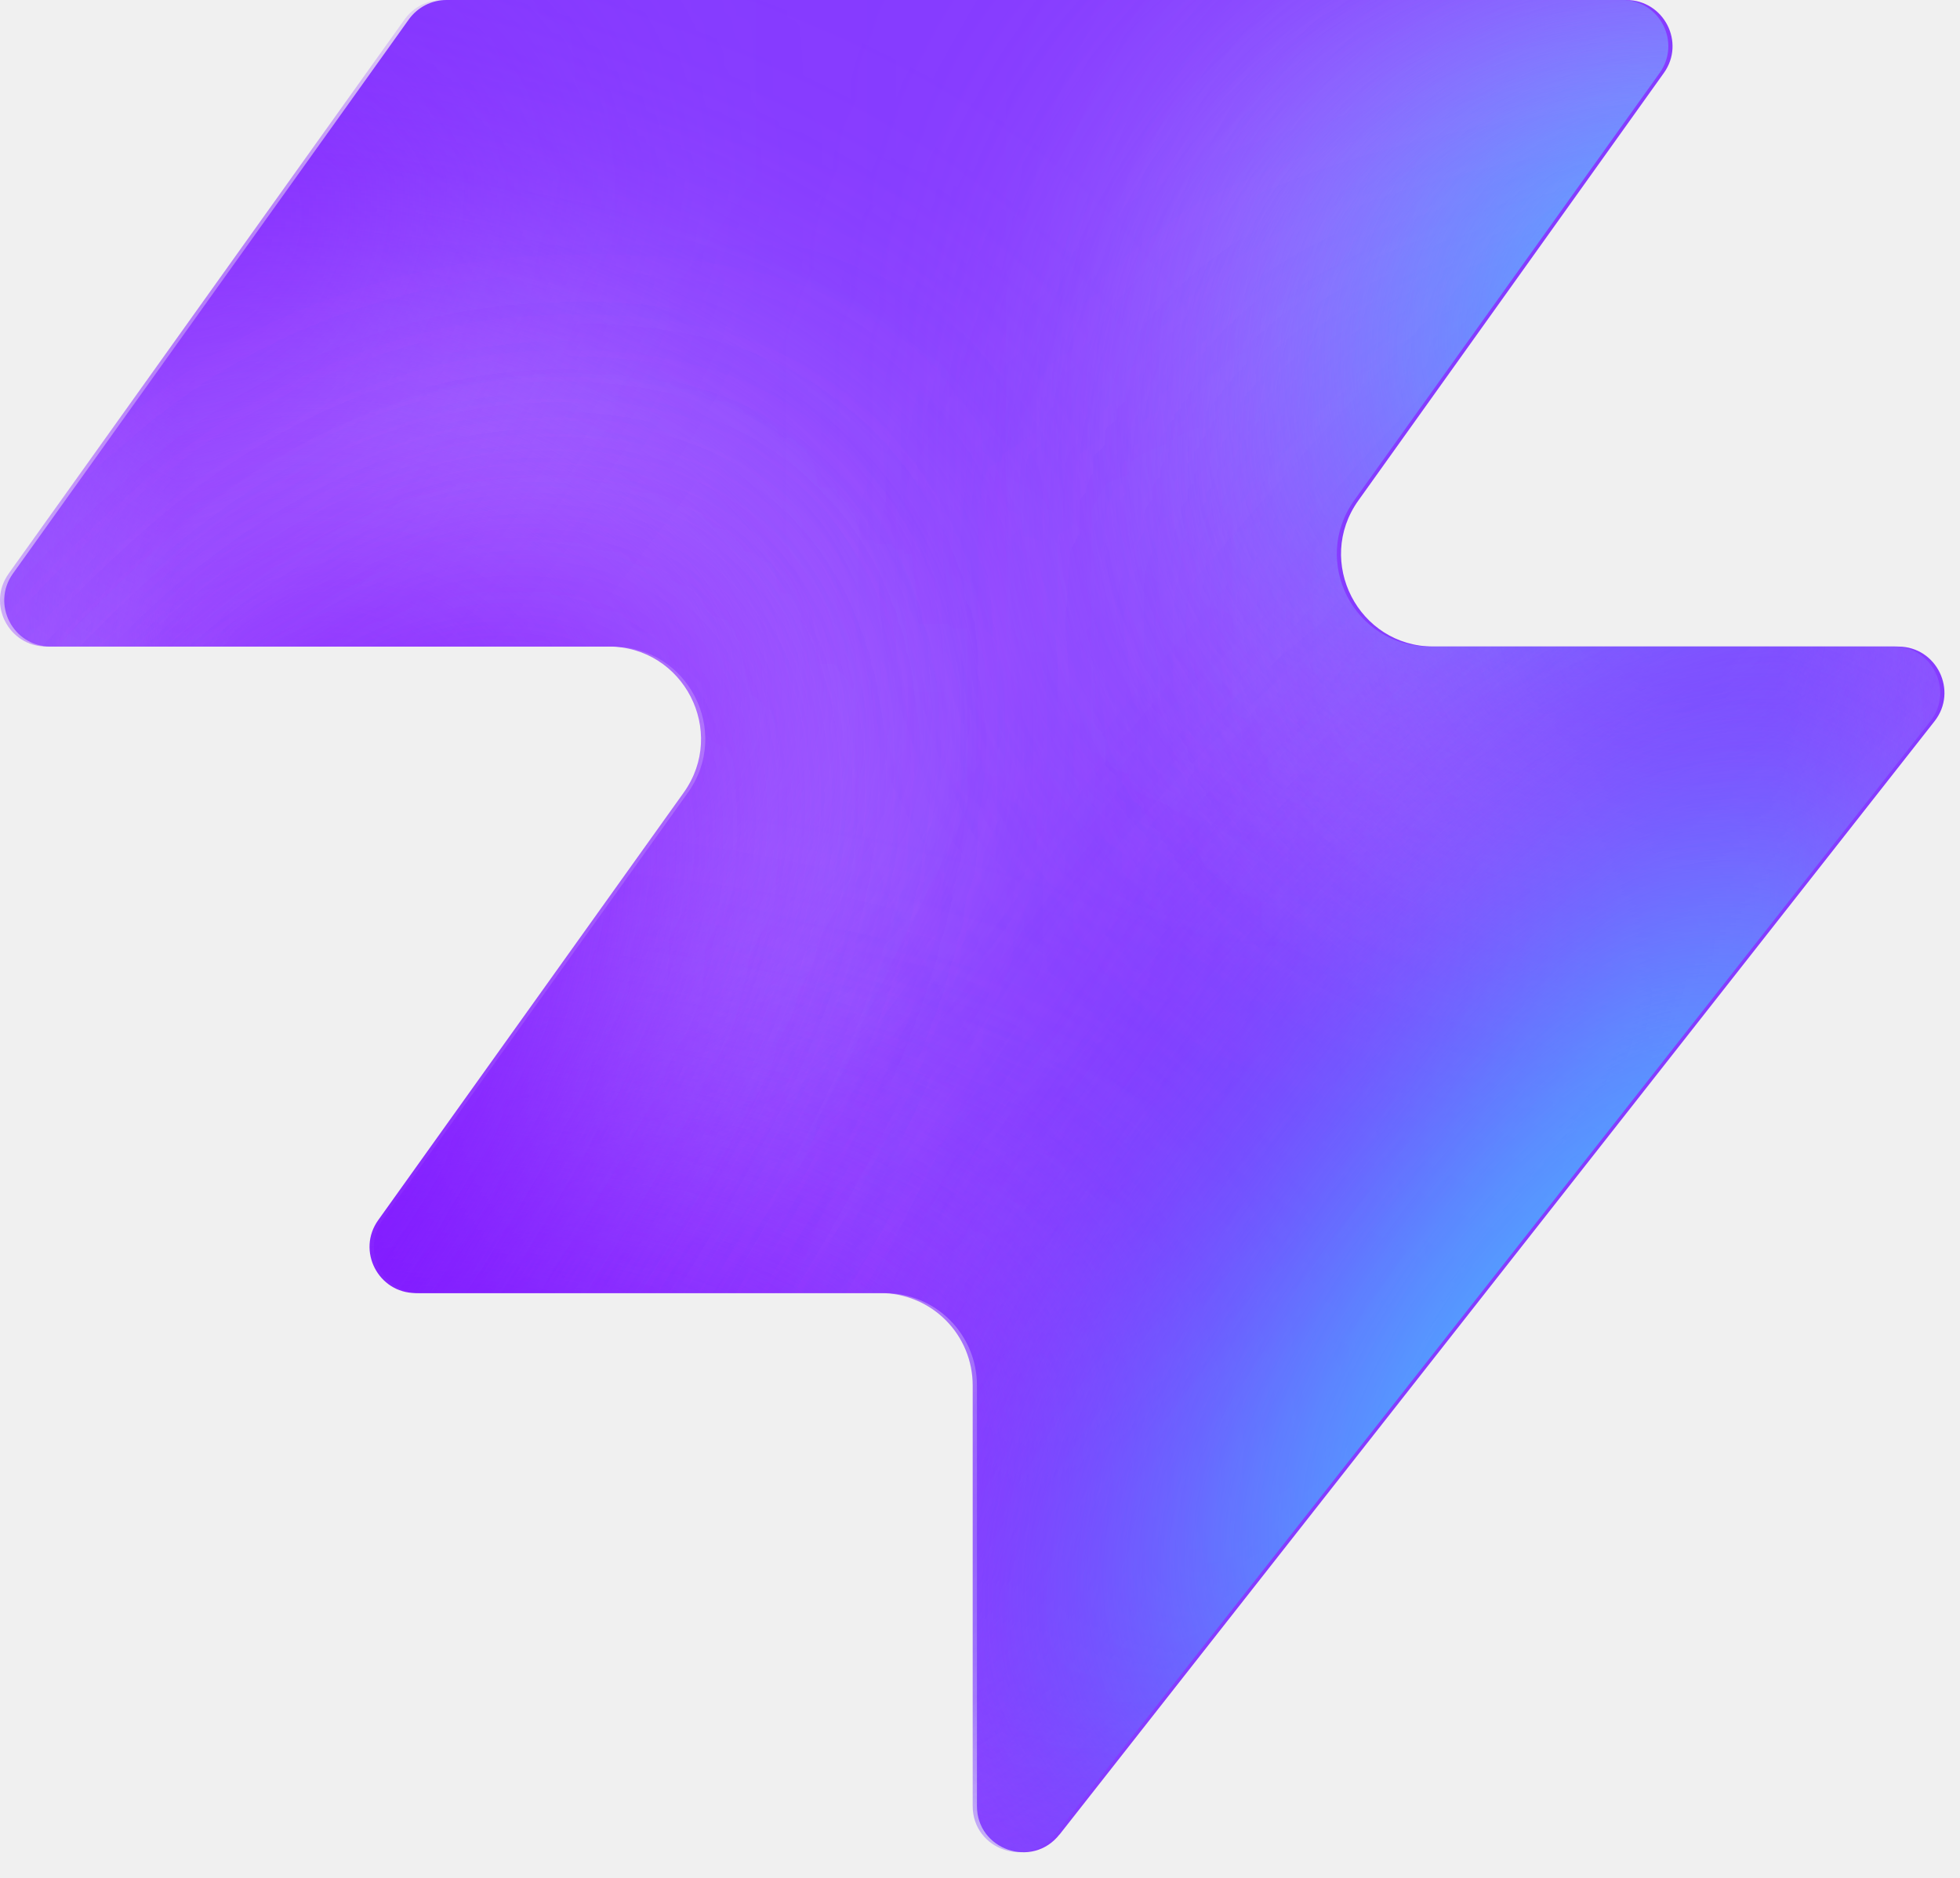
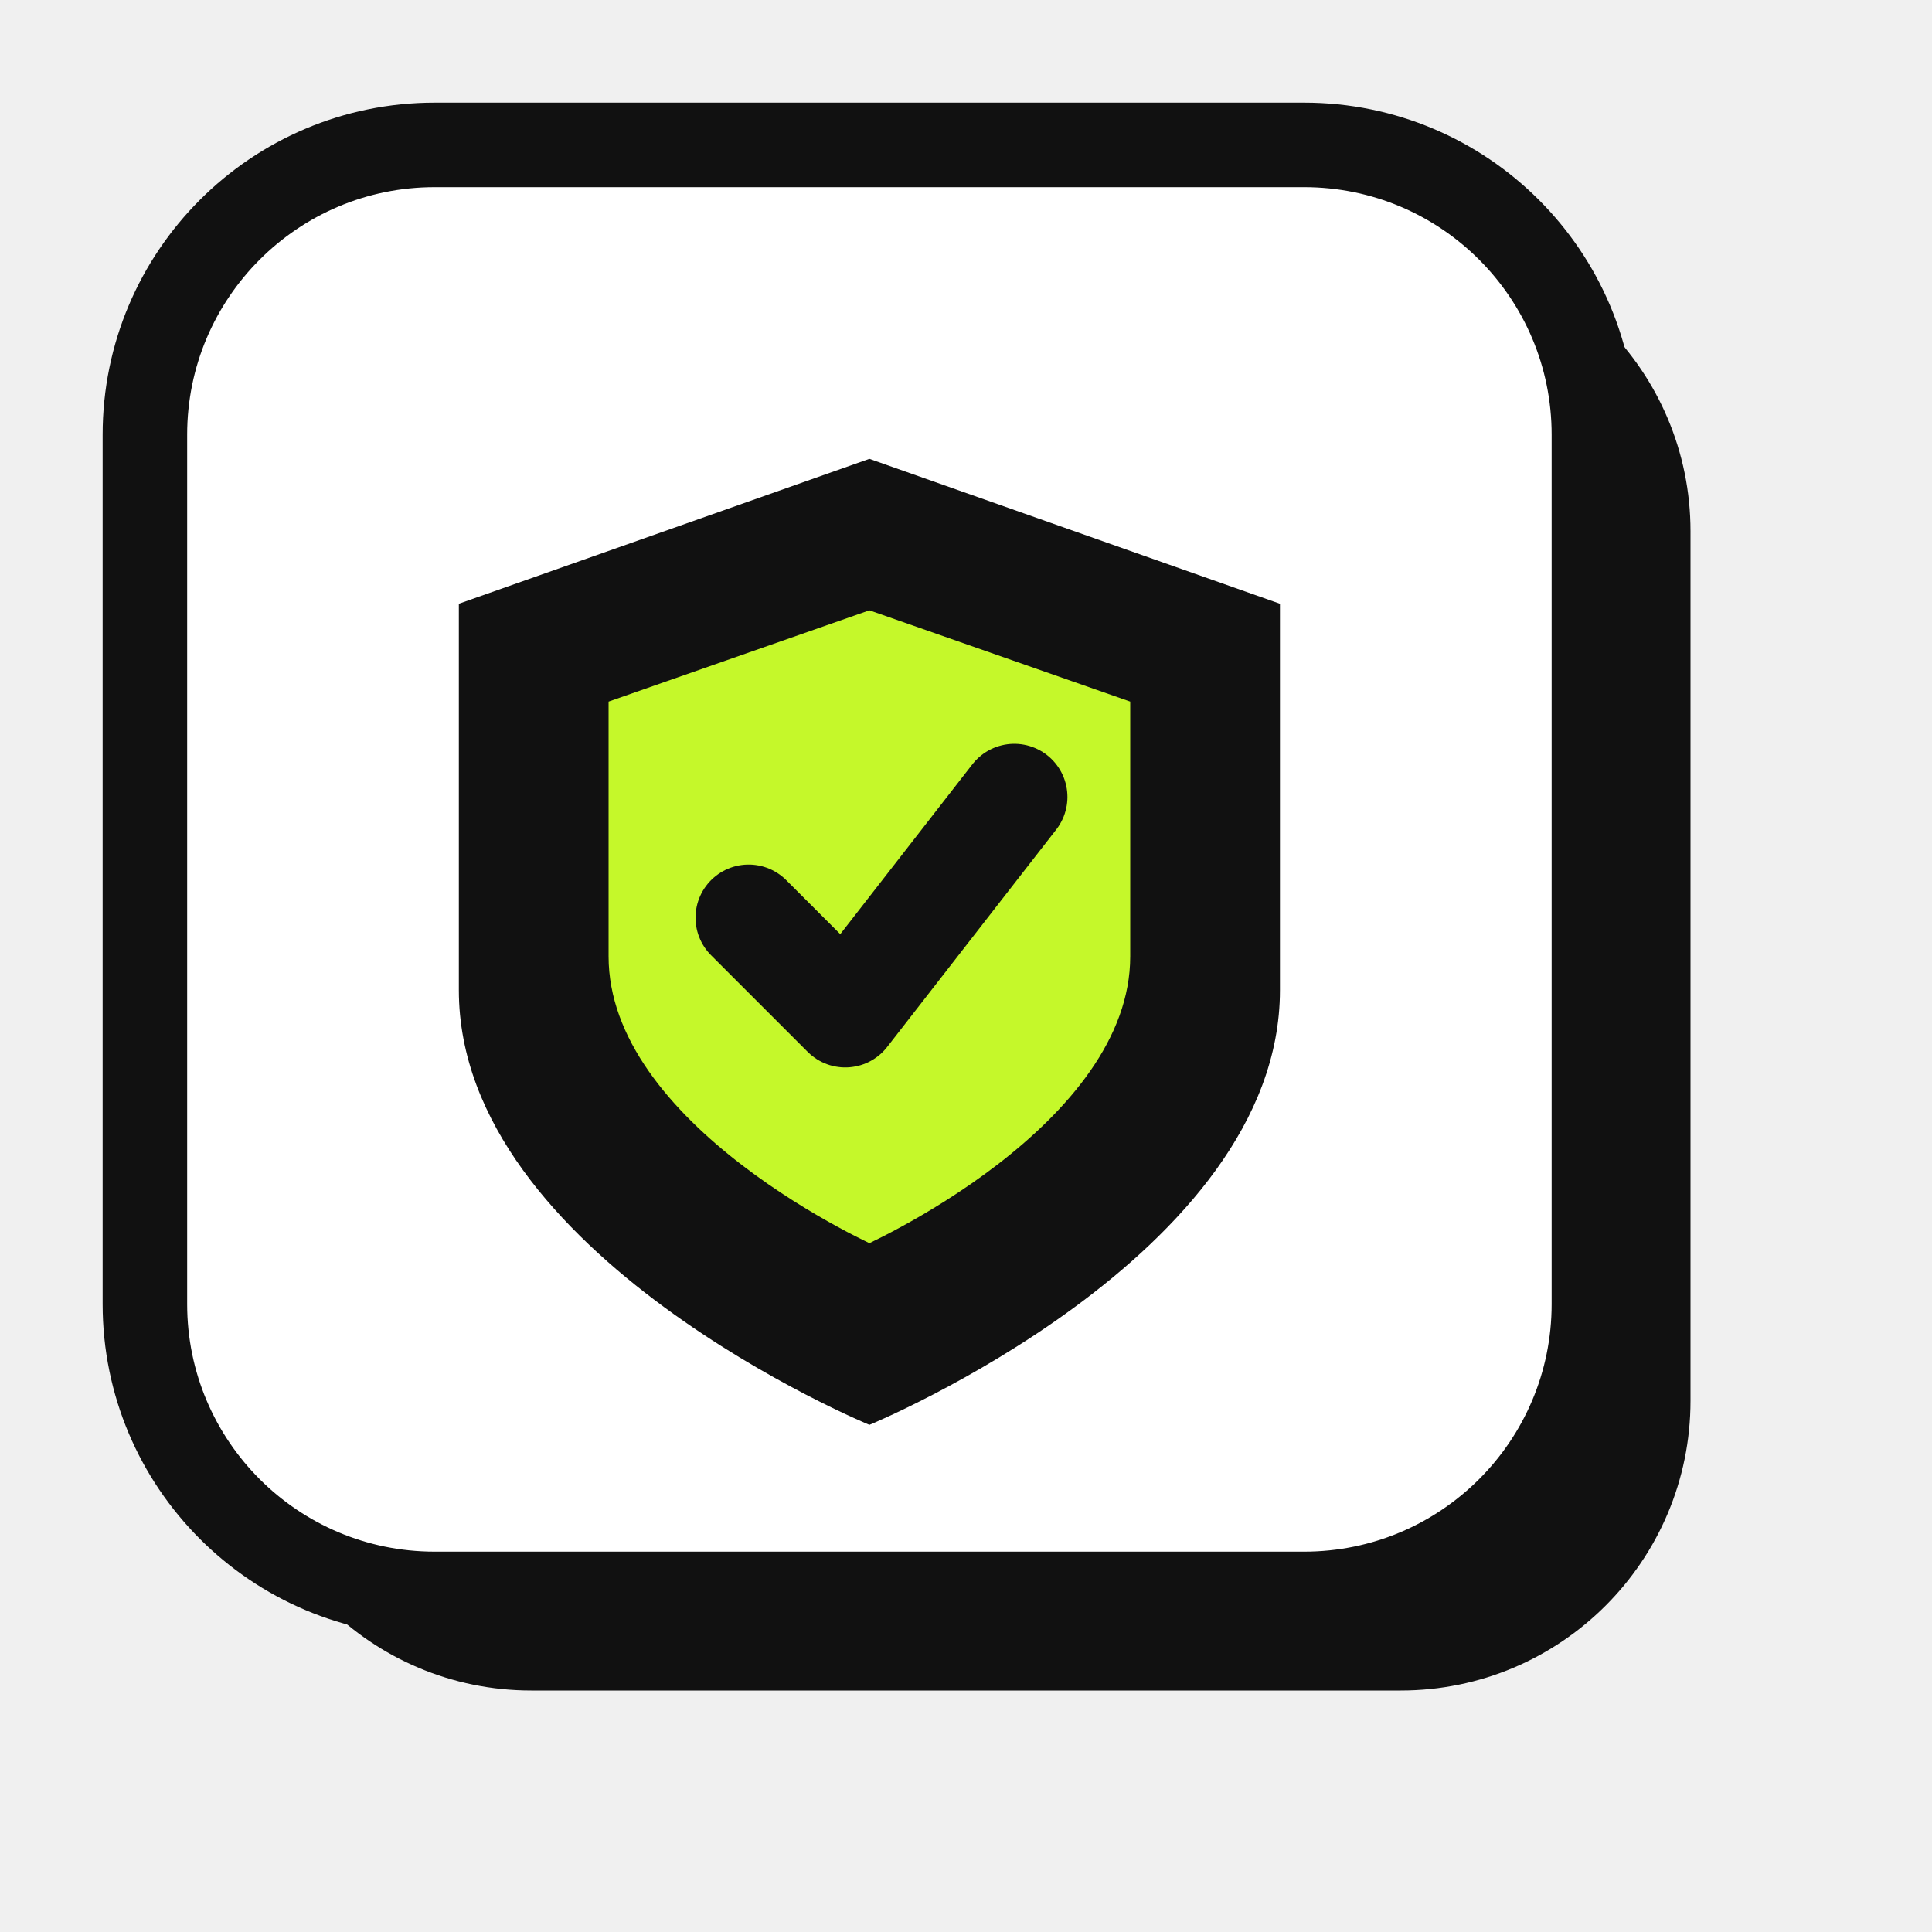
- <svg xmlns="http://www.w3.org/2000/svg" width="48" height="46" fill="none" viewBox="0 0 48 46">
-   <path fill="#863bff" d="M25.946 44.938c-.664.845-2.021.375-2.021-.698V33.937a2.26 2.26 0 0 0-2.262-2.262H10.287c-.92 0-1.456-1.04-.92-1.788l7.48-10.471c1.07-1.497 0-3.578-1.842-3.578H1.237c-.92 0-1.456-1.04-.92-1.788L10.013.474c.214-.297.556-.474.92-.474h28.894c.92 0 1.456 1.04.92 1.788l-7.48 10.471c-1.07 1.498 0 3.579 1.842 3.579h11.377c.943 0 1.473 1.088.89 1.83L25.947 44.94z" style="fill:#863bff;fill:color(display-p3 .525 .23 1);fill-opacity:1" />
-   <mask id="a" width="48" height="46" x="0" y="0" maskUnits="userSpaceOnUse" style="mask-type:alpha">
-     <path fill="#000" d="M25.842 44.938c-.664.844-2.021.375-2.021-.698V33.937a2.26 2.26 0 0 0-2.262-2.262H10.183c-.92 0-1.456-1.04-.92-1.788l7.48-10.471c1.07-1.498 0-3.579-1.842-3.579H1.133c-.92 0-1.456-1.04-.92-1.787L9.91.473c.214-.297.556-.474.92-.474h28.894c.92 0 1.456 1.04.92 1.788l-7.48 10.471c-1.07 1.498 0 3.578 1.842 3.578h11.377c.943 0 1.473 1.088.89 1.832L25.843 44.94z" style="fill:#000;fill-opacity:1" />
-   </mask>
-   <g mask="url(#a)">
-     <g filter="url(#b)">
-       <ellipse cx="5.508" cy="14.704" fill="#ede6ff" rx="5.508" ry="14.704" style="fill:#ede6ff;fill:color(display-p3 .927 .903 1);fill-opacity:1" transform="matrix(.00324 1 1 -.00324 -4.47 31.516)" />
-     </g>
-     <g filter="url(#c)">
-       <ellipse cx="10.399" cy="29.851" fill="#ede6ff" rx="10.399" ry="29.851" style="fill:#ede6ff;fill:color(display-p3 .927 .903 1);fill-opacity:1" transform="matrix(.00324 1 1 -.00324 -39.328 7.883)" />
-     </g>
-     <g filter="url(#d)">
-       <ellipse cx="5.508" cy="30.487" fill="#7e14ff" rx="5.508" ry="30.487" style="fill:#7e14ff;fill:color(display-p3 .492 .077 1);fill-opacity:1" transform="rotate(89.814 -25.913 -14.639)scale(1 -1)" />
-     </g>
-     <g filter="url(#e)">
-       <ellipse cx="5.508" cy="30.599" fill="#7e14ff" rx="5.508" ry="30.599" style="fill:#7e14ff;fill:color(display-p3 .492 .077 1);fill-opacity:1" transform="rotate(89.814 -32.644 -3.334)scale(1 -1)" />
-     </g>
-     <g filter="url(#f)">
-       <ellipse cx="5.508" cy="30.599" fill="#7e14ff" rx="5.508" ry="30.599" style="fill:#7e14ff;fill:color(display-p3 .492 .077 1);fill-opacity:1" transform="matrix(.00324 1 1 -.00324 -34.34 30.47)" />
-     </g>
-     <g filter="url(#g)">
-       <ellipse cx="14.072" cy="22.078" fill="#ede6ff" rx="14.072" ry="22.078" style="fill:#ede6ff;fill:color(display-p3 .927 .903 1);fill-opacity:1" transform="rotate(93.35 24.506 48.493)scale(-1 1)" />
-     </g>
-     <g filter="url(#h)">
-       <ellipse cx="3.47" cy="21.501" fill="#7e14ff" rx="3.47" ry="21.501" style="fill:#7e14ff;fill:color(display-p3 .492 .077 1);fill-opacity:1" transform="rotate(89.009 28.708 47.59)scale(-1 1)" />
-     </g>
-     <g filter="url(#i)">
-       <ellipse cx="3.47" cy="21.501" fill="#7e14ff" rx="3.47" ry="21.501" style="fill:#7e14ff;fill:color(display-p3 .492 .077 1);fill-opacity:1" transform="rotate(89.009 28.708 47.59)scale(-1 1)" />
-     </g>
-     <g filter="url(#j)">
-       <ellipse cx=".387" cy="8.972" fill="#7e14ff" rx="4.407" ry="29.108" style="fill:#7e14ff;fill:color(display-p3 .492 .077 1);fill-opacity:1" transform="rotate(39.51 .387 8.972)" />
-     </g>
-     <g filter="url(#k)">
-       <ellipse cx="47.523" cy="-6.092" fill="#7e14ff" rx="4.407" ry="29.108" style="fill:#7e14ff;fill:color(display-p3 .492 .077 1);fill-opacity:1" transform="rotate(37.892 47.523 -6.092)" />
-     </g>
-     <g filter="url(#l)">
-       <ellipse cx="41.412" cy="6.333" fill="#47bfff" rx="5.971" ry="9.665" style="fill:#47bfff;fill:color(display-p3 .28 .748 1);fill-opacity:1" transform="rotate(37.892 41.412 6.333)" />
-     </g>
-     <g filter="url(#m)">
-       <ellipse cx="-1.879" cy="38.332" fill="#7e14ff" rx="4.407" ry="29.108" style="fill:#7e14ff;fill:color(display-p3 .492 .077 1);fill-opacity:1" transform="rotate(37.892 -1.88 38.332)" />
-     </g>
-     <g filter="url(#n)">
-       <ellipse cx="-1.879" cy="38.332" fill="#7e14ff" rx="4.407" ry="29.108" style="fill:#7e14ff;fill:color(display-p3 .492 .077 1);fill-opacity:1" transform="rotate(37.892 -1.88 38.332)" />
-     </g>
-     <g filter="url(#o)">
-       <ellipse cx="35.651" cy="29.907" fill="#7e14ff" rx="4.407" ry="29.108" style="fill:#7e14ff;fill:color(display-p3 .492 .077 1);fill-opacity:1" transform="rotate(37.892 35.651 29.907)" />
-     </g>
-     <g filter="url(#p)">
-       <ellipse cx="38.418" cy="32.4" fill="#47bfff" rx="5.971" ry="15.297" style="fill:#47bfff;fill:color(display-p3 .28 .748 1);fill-opacity:1" transform="rotate(37.892 38.418 32.4)" />
-     </g>
-   </g>
-   <defs>
-     <filter id="b" width="60.045" height="41.654" x="-19.77" y="16.149" color-interpolation-filters="sRGB" filterUnits="userSpaceOnUse">
-       <feFlood flood-opacity="0" result="BackgroundImageFix" />
-       <feBlend in="SourceGraphic" in2="BackgroundImageFix" result="shape" />
-       <feGaussianBlur result="effect1_foregroundBlur_2002_17158" stdDeviation="7.659" />
-     </filter>
-     <filter id="c" width="90.34" height="51.437" x="-54.613" y="-7.533" color-interpolation-filters="sRGB" filterUnits="userSpaceOnUse">
-       <feFlood flood-opacity="0" result="BackgroundImageFix" />
-       <feBlend in="SourceGraphic" in2="BackgroundImageFix" result="shape" />
-       <feGaussianBlur result="effect1_foregroundBlur_2002_17158" stdDeviation="7.659" />
-     </filter>
-     <filter id="d" width="79.355" height="29.4" x="-49.64" y="2.03" color-interpolation-filters="sRGB" filterUnits="userSpaceOnUse">
-       <feFlood flood-opacity="0" result="BackgroundImageFix" />
-       <feBlend in="SourceGraphic" in2="BackgroundImageFix" result="shape" />
-       <feGaussianBlur result="effect1_foregroundBlur_2002_17158" stdDeviation="4.596" />
-     </filter>
-     <filter id="e" width="79.579" height="29.4" x="-45.045" y="20.029" color-interpolation-filters="sRGB" filterUnits="userSpaceOnUse">
-       <feFlood flood-opacity="0" result="BackgroundImageFix" />
-       <feBlend in="SourceGraphic" in2="BackgroundImageFix" result="shape" />
-       <feGaussianBlur result="effect1_foregroundBlur_2002_17158" stdDeviation="4.596" />
-     </filter>
-     <filter id="f" width="79.579" height="29.4" x="-43.513" y="21.178" color-interpolation-filters="sRGB" filterUnits="userSpaceOnUse">
-       <feFlood flood-opacity="0" result="BackgroundImageFix" />
-       <feBlend in="SourceGraphic" in2="BackgroundImageFix" result="shape" />
-       <feGaussianBlur result="effect1_foregroundBlur_2002_17158" stdDeviation="4.596" />
-     </filter>
-     <filter id="g" width="74.749" height="58.852" x="15.756" y="-17.901" color-interpolation-filters="sRGB" filterUnits="userSpaceOnUse">
-       <feFlood flood-opacity="0" result="BackgroundImageFix" />
-       <feBlend in="SourceGraphic" in2="BackgroundImageFix" result="shape" />
-       <feGaussianBlur result="effect1_foregroundBlur_2002_17158" stdDeviation="7.659" />
-     </filter>
-     <filter id="h" width="61.377" height="25.362" x="23.548" y="2.284" color-interpolation-filters="sRGB" filterUnits="userSpaceOnUse">
-       <feFlood flood-opacity="0" result="BackgroundImageFix" />
-       <feBlend in="SourceGraphic" in2="BackgroundImageFix" result="shape" />
-       <feGaussianBlur result="effect1_foregroundBlur_2002_17158" stdDeviation="4.596" />
-     </filter>
-     <filter id="i" width="61.377" height="25.362" x="23.548" y="2.284" color-interpolation-filters="sRGB" filterUnits="userSpaceOnUse">
-       <feFlood flood-opacity="0" result="BackgroundImageFix" />
-       <feBlend in="SourceGraphic" in2="BackgroundImageFix" result="shape" />
-       <feGaussianBlur result="effect1_foregroundBlur_2002_17158" stdDeviation="4.596" />
-     </filter>
-     <filter id="j" width="56.045" height="63.649" x="-27.636" y="-22.853" color-interpolation-filters="sRGB" filterUnits="userSpaceOnUse">
-       <feFlood flood-opacity="0" result="BackgroundImageFix" />
-       <feBlend in="SourceGraphic" in2="BackgroundImageFix" result="shape" />
-       <feGaussianBlur result="effect1_foregroundBlur_2002_17158" stdDeviation="4.596" />
-     </filter>
-     <filter id="k" width="54.814" height="64.646" x="20.116" y="-38.415" color-interpolation-filters="sRGB" filterUnits="userSpaceOnUse">
-       <feFlood flood-opacity="0" result="BackgroundImageFix" />
-       <feBlend in="SourceGraphic" in2="BackgroundImageFix" result="shape" />
-       <feGaussianBlur result="effect1_foregroundBlur_2002_17158" stdDeviation="4.596" />
-     </filter>
-     <filter id="l" width="33.541" height="35.313" x="24.641" y="-11.323" color-interpolation-filters="sRGB" filterUnits="userSpaceOnUse">
-       <feFlood flood-opacity="0" result="BackgroundImageFix" />
-       <feBlend in="SourceGraphic" in2="BackgroundImageFix" result="shape" />
-       <feGaussianBlur result="effect1_foregroundBlur_2002_17158" stdDeviation="4.596" />
-     </filter>
-     <filter id="m" width="54.814" height="64.646" x="-29.286" y="6.009" color-interpolation-filters="sRGB" filterUnits="userSpaceOnUse">
-       <feFlood flood-opacity="0" result="BackgroundImageFix" />
-       <feBlend in="SourceGraphic" in2="BackgroundImageFix" result="shape" />
-       <feGaussianBlur result="effect1_foregroundBlur_2002_17158" stdDeviation="4.596" />
-     </filter>
-     <filter id="n" width="54.814" height="64.646" x="-29.286" y="6.009" color-interpolation-filters="sRGB" filterUnits="userSpaceOnUse">
-       <feFlood flood-opacity="0" result="BackgroundImageFix" />
-       <feBlend in="SourceGraphic" in2="BackgroundImageFix" result="shape" />
-       <feGaussianBlur result="effect1_foregroundBlur_2002_17158" stdDeviation="4.596" />
-     </filter>
-     <filter id="o" width="54.814" height="64.646" x="8.244" y="-2.416" color-interpolation-filters="sRGB" filterUnits="userSpaceOnUse">
-       <feFlood flood-opacity="0" result="BackgroundImageFix" />
-       <feBlend in="SourceGraphic" in2="BackgroundImageFix" result="shape" />
-       <feGaussianBlur result="effect1_foregroundBlur_2002_17158" stdDeviation="4.596" />
-     </filter>
-     <filter id="p" width="39.409" height="43.623" x="18.713" y="10.588" color-interpolation-filters="sRGB" filterUnits="userSpaceOnUse">
-       <feFlood flood-opacity="0" result="BackgroundImageFix" />
-       <feBlend in="SourceGraphic" in2="BackgroundImageFix" result="shape" />
-       <feGaussianBlur result="effect1_foregroundBlur_2002_17158" stdDeviation="4.596" />
-     </filter>
-   </defs>
+ <svg xmlns="http://www.w3.org/2000/svg" width="40" height="40" viewBox="0 0 40 40" fill="none">
+   <rect x="5" y="5" width="30" height="30" rx="6" fill="#111111" />
+   <rect x="3" y="3" width="30" height="30" rx="6" fill="#FFFFFF" stroke="#111111" stroke-width="1.75" />
+   <path d="M 18 9.5 L 26.5 12.5 V 20.5 C 26.5 26 18 29.5 18 29.5 C 18 29.5 9.5 26 9.5 20.5 V 12.5 Z" fill="#111111" />
+   <path d="M 18 12 L 24 14.1 V 19.8 C 24 23.8 18 26.4 18 26.4 C 18 26.4 12 23.8 12 19.8 V 14.1 Z" fill="#C5F82A" stroke="#111111" stroke-width="1.2" />
+   <path d="M 15.5 19 L 17.5 21 L 21 16.5" fill="none" stroke="#111111" stroke-width="2.2" stroke-linecap="round" stroke-linejoin="round" />
</svg>
